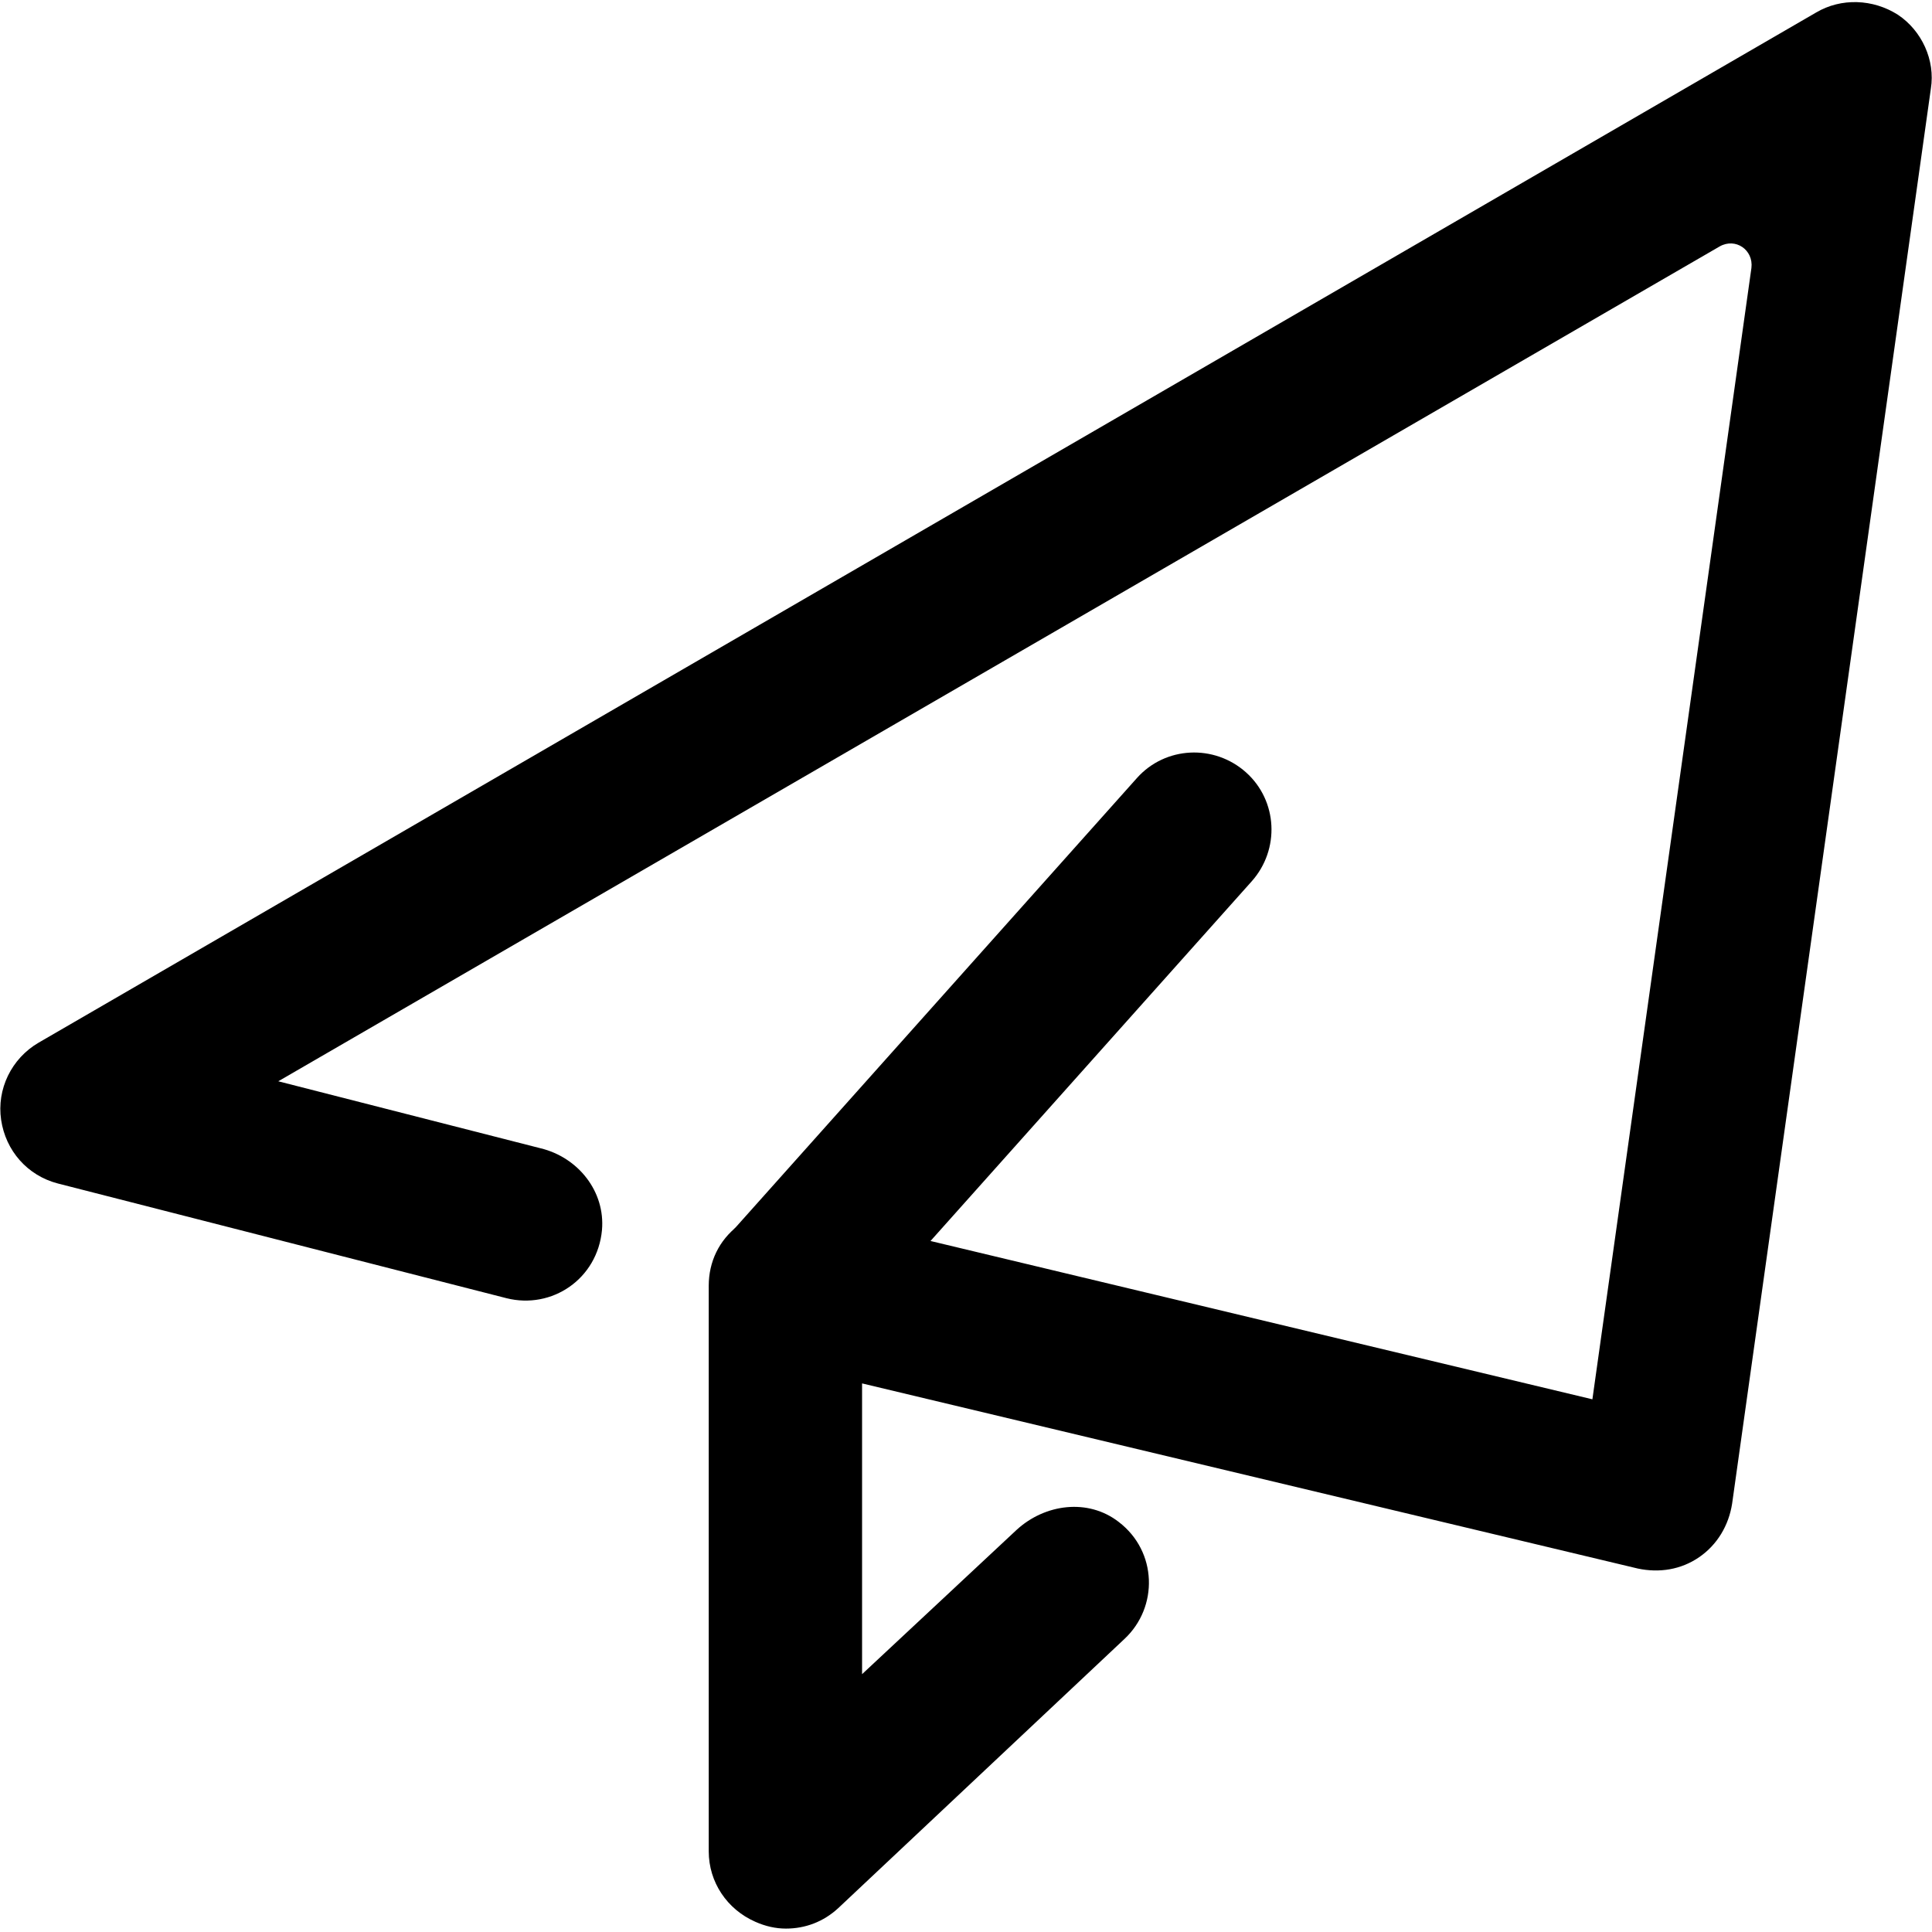
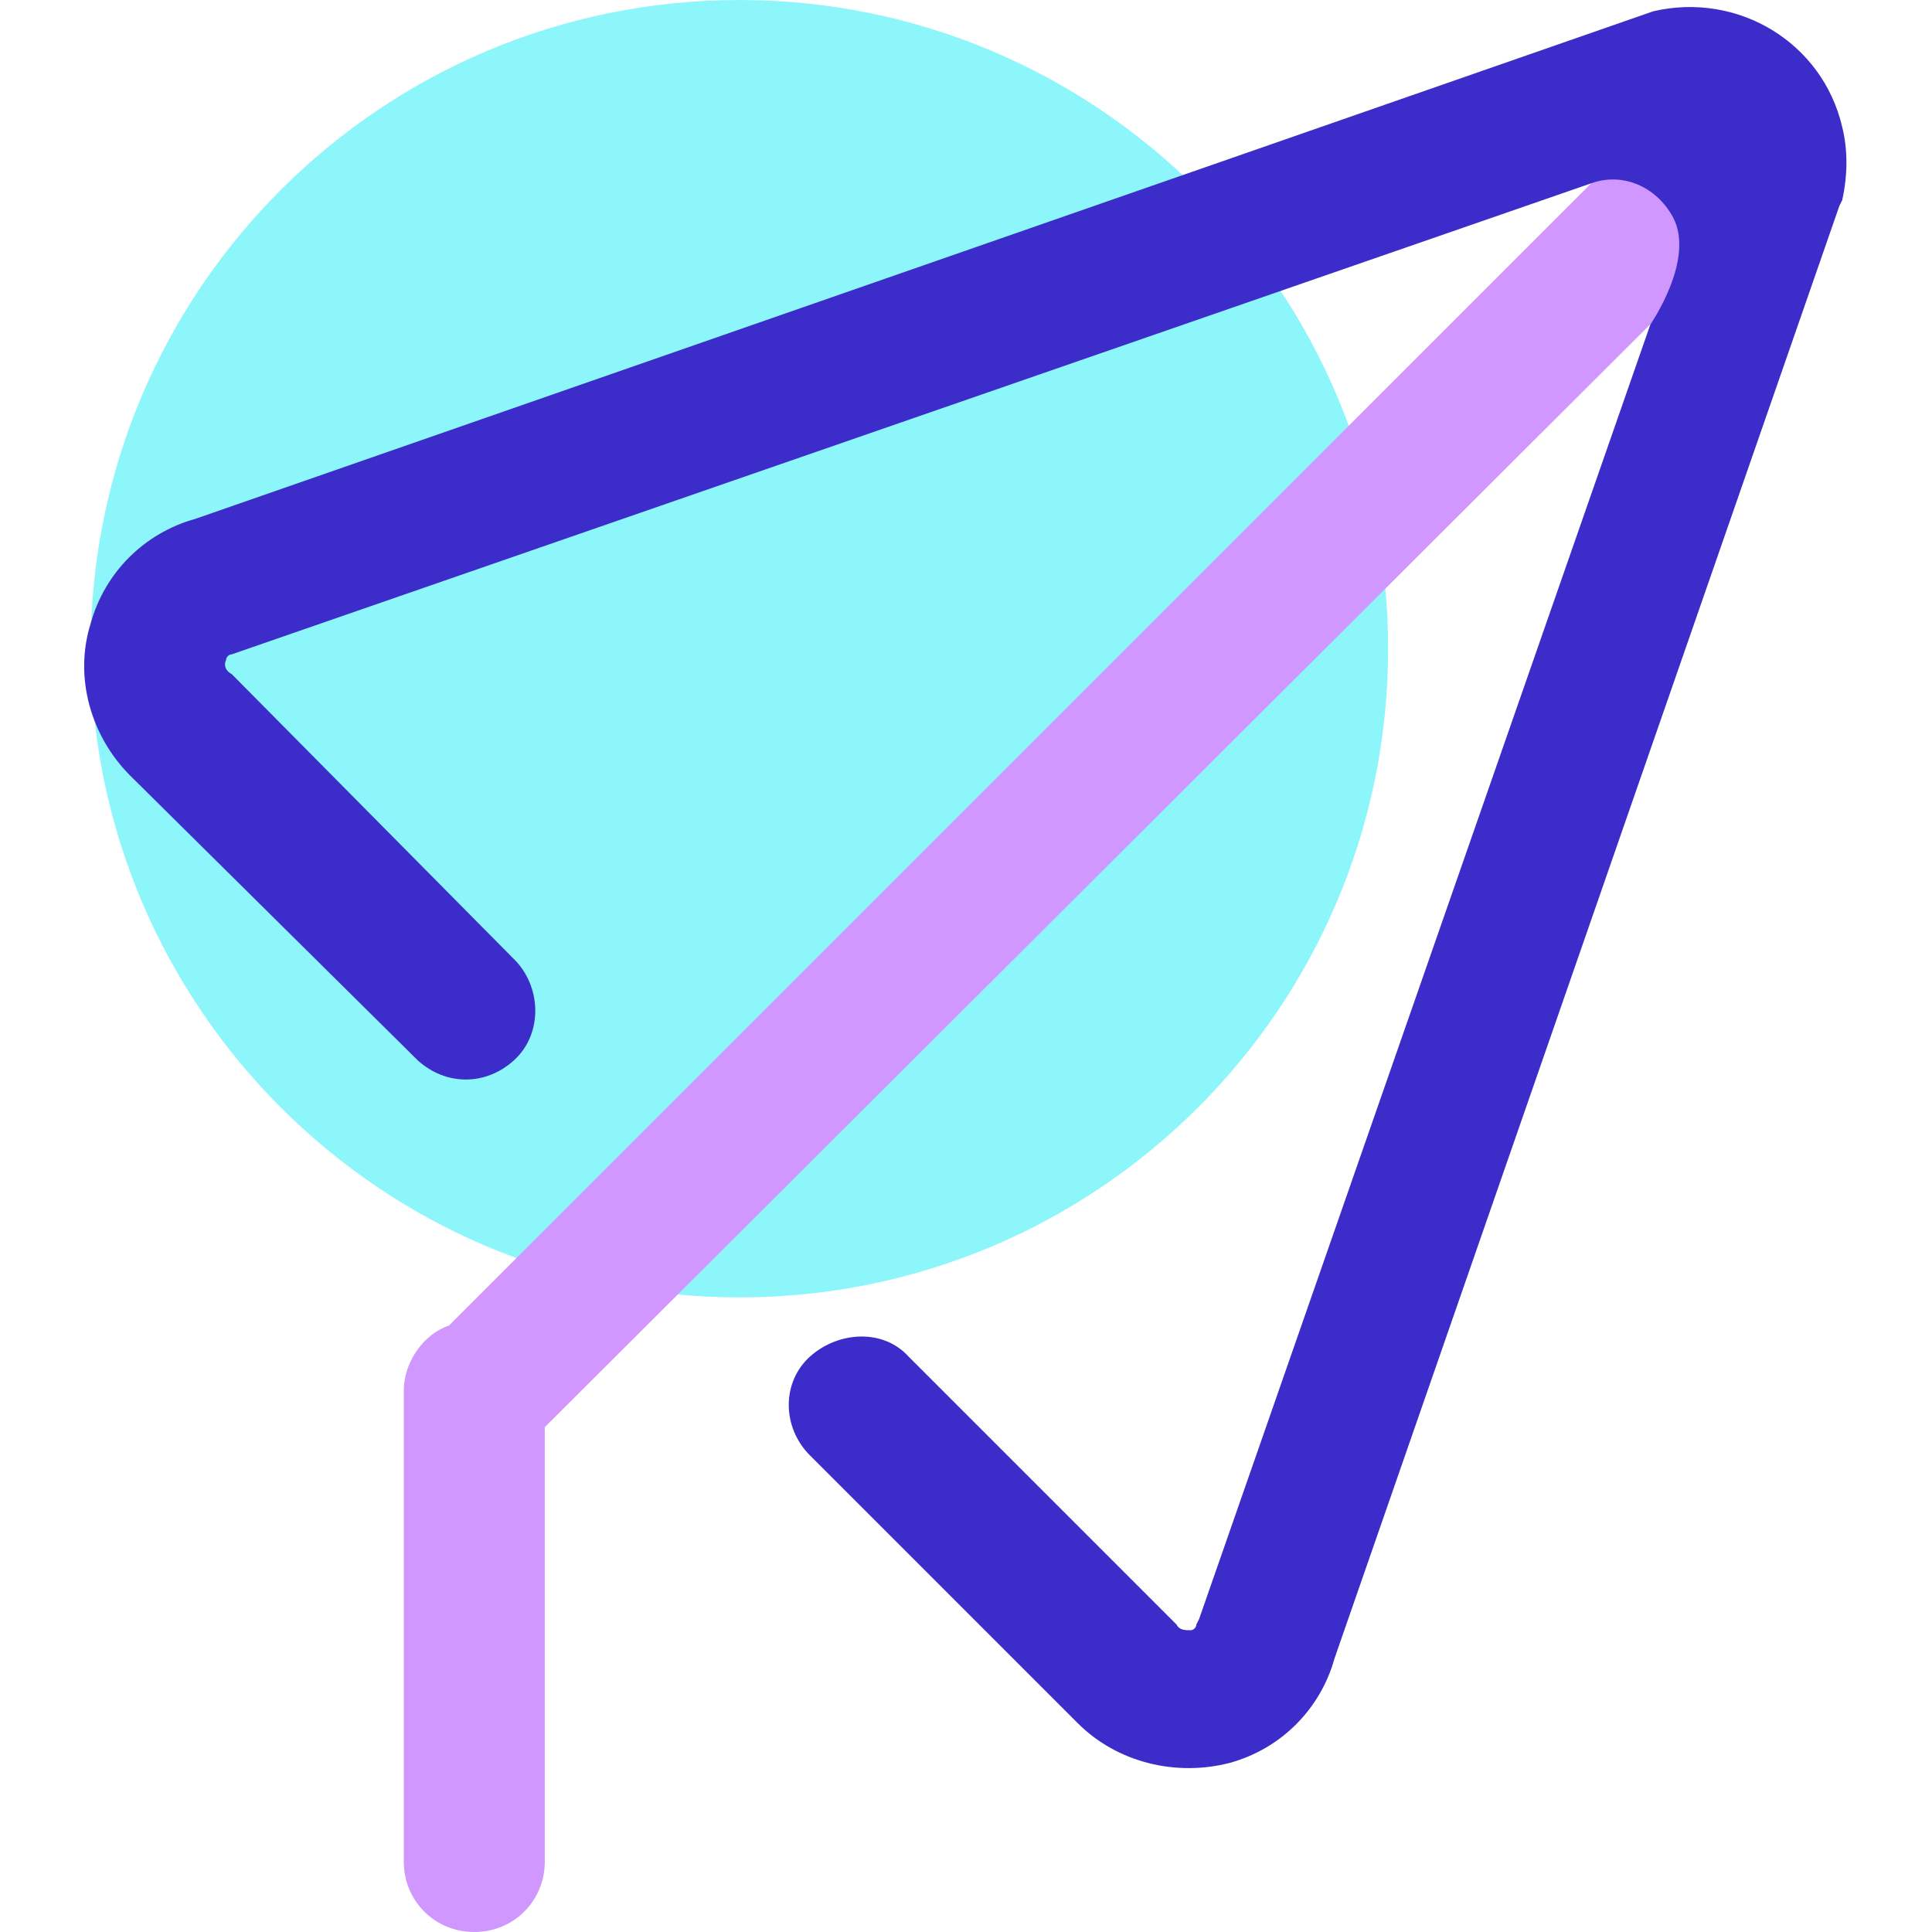
- <svg xmlns="http://www.w3.org/2000/svg" t="1679805359001" class="icon" viewBox="0 0 1024 1024" version="1.1" p-id="1328" width="48" height="48">
-   <path d="M416.583 1022.194c-5.418 0-10.836-1.204-16.254-3.612-15.05-6.622-24.682-21.07-24.682-37.324l0-299.795c0-12.642 5.418-24.08 15.652-31.906 9.632-7.826 22.274-10.234 34.916-7.826l417.787 99.932 84.28-599.591c1.204-9.632-8.428-16.254-16.856-11.438L147.49 573.103l139.062 35.518c19.866 4.816 34.314 22.876 32.508 43.344-2.408 25.886-26.488 42.14-50.568 36.12L30.702 627.283c-16.254-4.214-27.692-17.458-30.1-33.712-2.408-16.254 5.418-32.508 19.866-40.936L962.596 6.622c13.244-7.826 30.1-7.224 43.344 1.204 12.642 8.428 19.866 24.08 17.458 39.13l-105.35 750.091c-1.806 11.438-7.826 21.672-17.458 28.294-9.632 6.622-21.07 8.428-32.508 6.02l-411.165-98.126 0 154.112 81.872-76.454c15.05-13.846 37.926-16.856 54.18-4.214 20.468 15.652 21.07 45.15 3.01 62.006L444.275 1011.358C436.449 1018.582 426.817 1022.194 416.583 1022.194L416.583 1022.194z" p-id="1329" />
-   <path d="M416.583 722.399c-9.632 0-19.264-3.612-27.09-10.234-16.856-15.05-18.06-40.936-3.01-57.792l216.118-242.004c15.05-16.856 40.936-18.06 57.792-3.01 16.856 15.05 18.06 40.936 3.01 57.792l-216.118 242.004C438.857 718.185 427.419 722.399 416.583 722.399L416.583 722.399z" p-id="1330" />
+ <svg xmlns="http://www.w3.org/2000/svg" t="1686040940315" class="icon" viewBox="0 0 1024 1024" version="1.1" p-id="25063" width="200" height="200">
+   <path d="M391.898 343.825m-343.825 0a343.825 343.825 0 1 0 687.65 0 343.825 343.825 0 1 0-687.65 0Z" fill="#8CF6FB" p-id="25064" />
+   <path d="M906.14 140.52L288.751 756.415V986.628c0 20.928-16.444 37.372-37.372 37.372s-37.372-16.444-37.372-37.372V736.981c0-14.949 10.464-29.898 23.918-34.382L859.799 80.724s29.898-23.918 53.816 1.495c23.918 25.413-7.474 58.301-7.474 58.301z" fill="#D098FF" p-id="25065" />
+   <path d="M976.4 106.137l-1.495 2.99-267.585 769.869c-7.474 26.908-28.403 47.836-55.311 55.311-28.403 7.474-59.796 0-80.724-20.928l-142.015-142.015c-14.949-14.949-14.949-38.867 0-52.321s38.867-14.949 52.321 0l142.015 142.015c1.495 2.99 4.485 2.99 7.474 2.99 1.495 0 2.99-1.495 2.99-2.99l1.495-2.99 239.182-686.155s23.918-34.382 11.959-56.806c-8.969-16.444-26.908-23.918-43.352-17.939L122.818 346.815c-1.495 0-2.99 1.495-2.99 2.99-1.495 2.99 0 5.98 2.99 7.474l150.984 152.479c13.454 14.949 13.454 38.867-1.495 52.321-14.949 13.454-35.877 13.454-50.826 0L69.002 411.095C48.073 390.166 39.104 358.774 48.073 330.371c7.474-26.908 28.403-47.836 55.311-55.311L876.243 5.98c44.847-10.464 89.693 16.444 100.158 61.291 2.99 11.959 2.99 25.413 0 38.867z" fill="#3C2DCB" p-id="25066" />
</svg>
